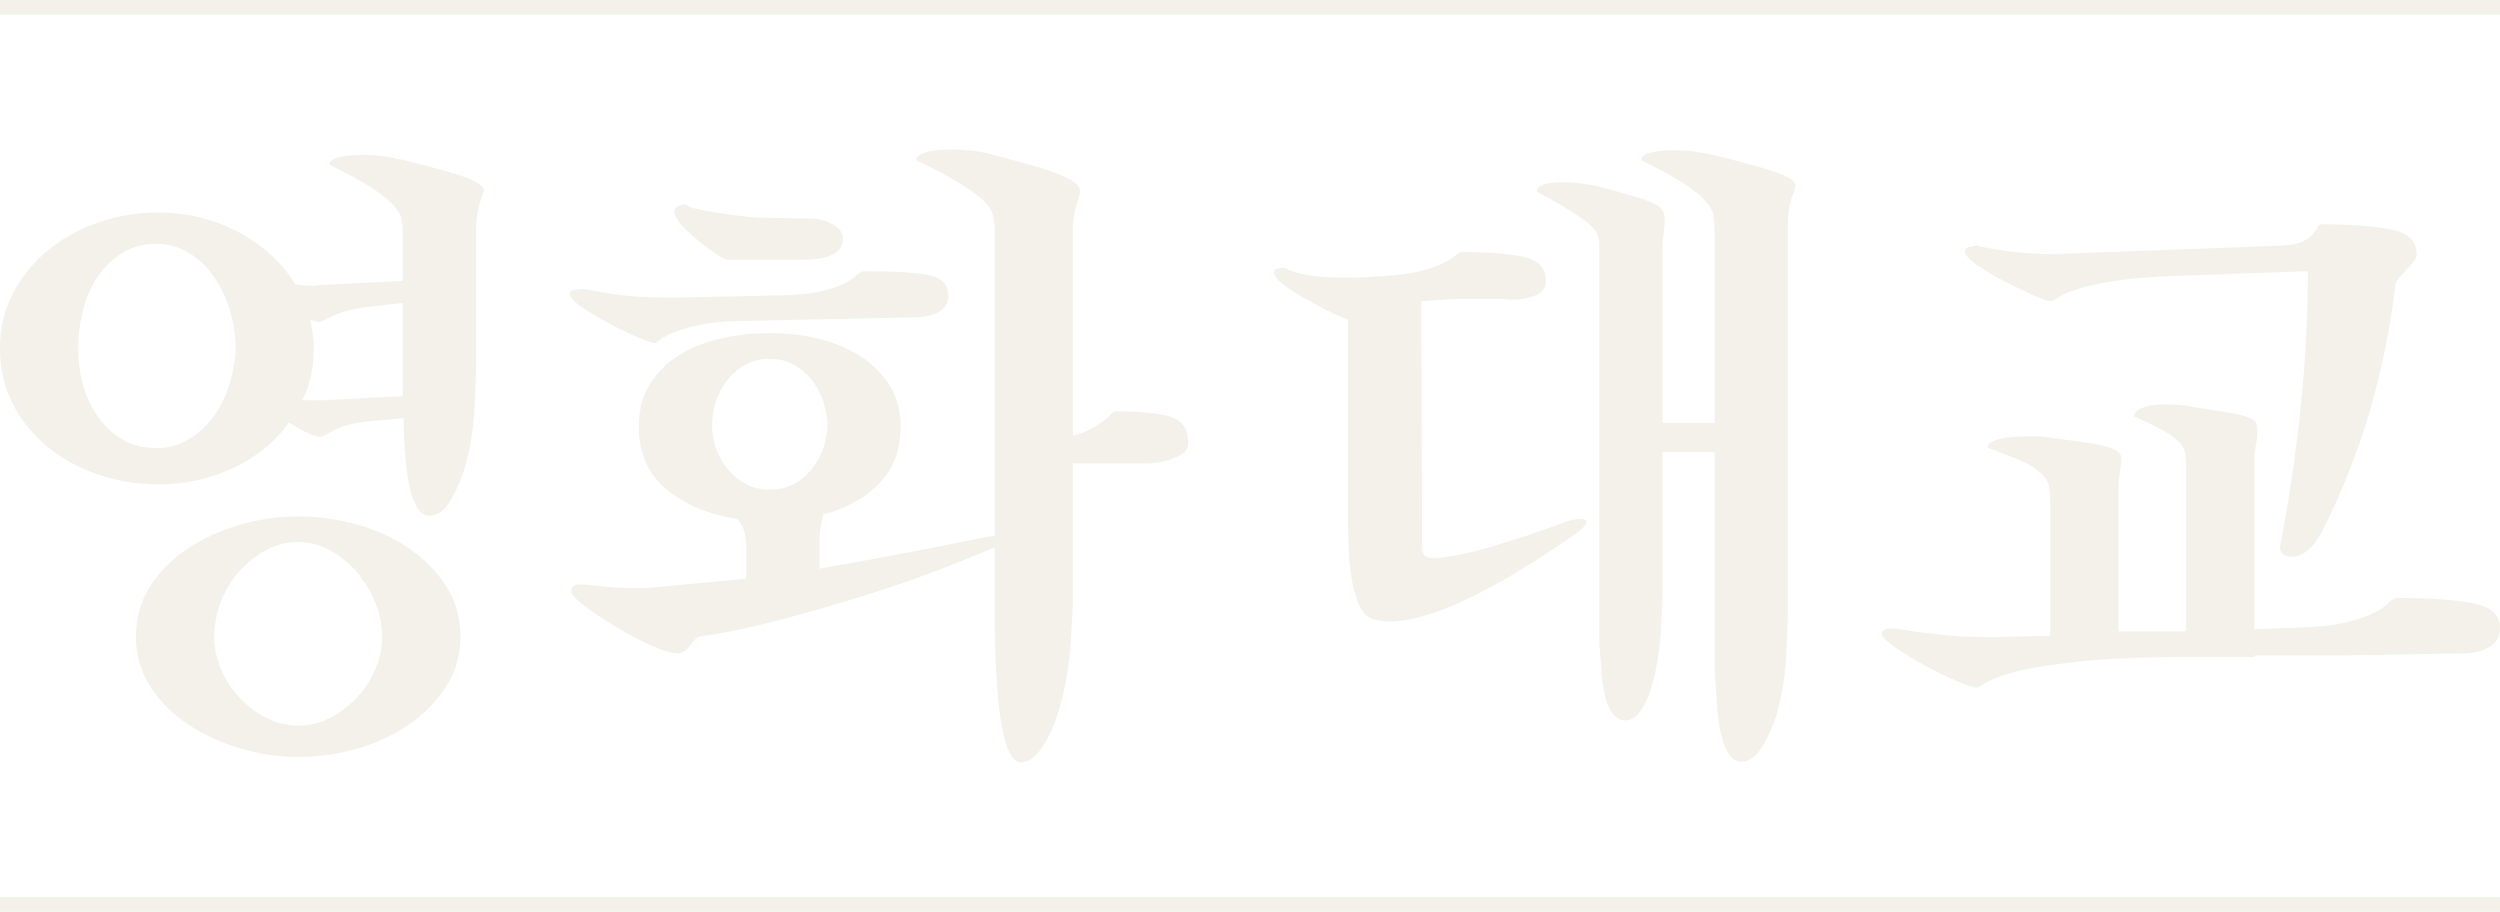
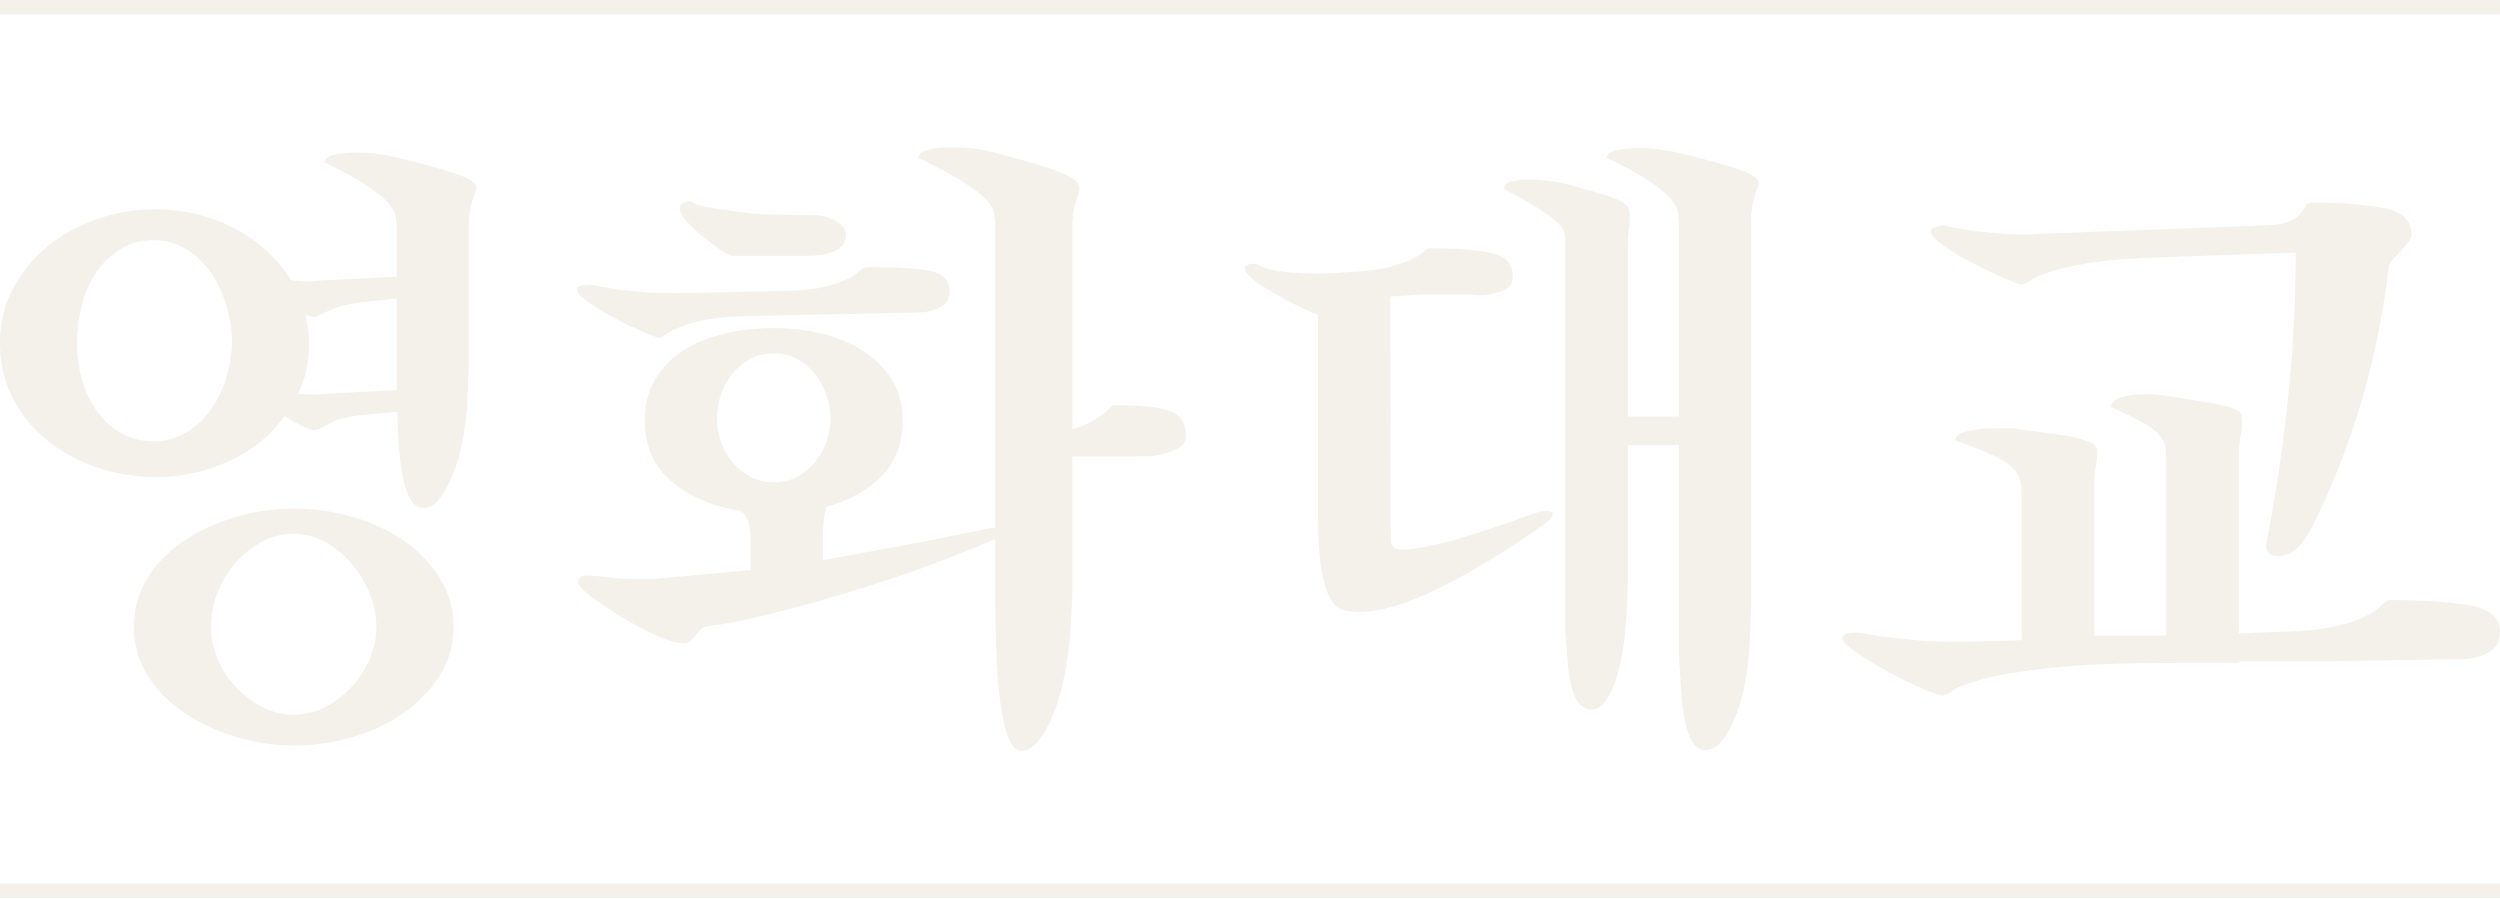
- <svg xmlns="http://www.w3.org/2000/svg" viewBox="0 -24.4 407.97 148.8" width="407.97" height="148.8">
-   <rect x="0" y="-24.4" width="407.97" height="2.4" fill="#F4F1EA" />
-   <rect x="0" y="122" width="407.97" height="2.4" fill="#F4F1EA" />
+ <svg xmlns="http://www.w3.org/2000/svg" viewBox="0 -24.4 414.24 148.8" width="414.24" height="148.8">
+   <rect x="0" y="-24.4" width="414.24" height="2.4" fill="#F4F1EA" />
+   <rect x="0" y="122" width="414.24" height="2.4" fill="#F4F1EA" />
  <path transform="translate(-7.55 93.09) scale(0.11614)" fill="#F4F1EA" d="M471.0 -418.0Q503.0 -398.0 514.0 -398.0Q517.0 -397.0 534.5 -407.0Q552.0 -417.0 587.0 -420.0L632.0 -424.0Q634.0 -287.0 668.0 -287.0Q683.0 -287.0 694.0 -302.5Q705.0 -318.0 713.5 -341.0Q722.0 -364.0 726.5 -391.0Q731.0 -418.0 732.0 -442.0L734.0 -493.0V-690.0Q734.0 -709.0 739.0 -726.0Q742.0 -735.0 745.0 -743.0Q745.0 -753.0 720.5 -762.0Q696.0 -771.0 631.0 -787.0Q617.0 -790.0 604.0 -792.0Q591.0 -794.0 578.0 -794.0Q528.0 -794.0 528.0 -780.0Q567.0 -761.0 587.5 -747.5Q608.0 -734.0 618.0 -723.0Q628.0 -712.0 629.5 -702.5Q631.0 -693.0 631.0 -683.0V-617.0L514.0 -611.0Q512.0 -611.0 509.5 -610.5Q507.0 -610.0 505.0 -610.0Q500.0 -610.0 493.5 -610.5Q487.0 -611.0 480.0 -612.0Q451.0 -659.0 399.0 -686.0Q347.0 -713.0 287.0 -713.0Q243.0 -713.0 203.0 -699.0Q163.0 -685.0 132.5 -660.0Q102.0 -635.0 83.5 -600.0Q65.0 -565.0 65.0 -522.0Q65.0 -479.0 83.0 -444.0Q101.0 -409.0 131.5 -384.0Q162.0 -359.0 202.5 -345.0Q243.0 -331.0 287.0 -331.0Q343.0 -331.0 392.5 -354.0Q442.0 -377.0 471.0 -418.0Z M506.0 -522.0Q506.0 -532.0 504.5 -542.0Q503.0 -552.0 501.0 -563.0Q510.0 -559.0 514.0 -559.0Q517.0 -560.0 534.5 -568.5Q552.0 -577.0 587.0 -581.0L631.0 -586.0V-455.0L514.0 -449.0Q495.0 -449.0 490.0 -450.0Q506.0 -481.0 506.0 -522.0Z M396.0 -522.0Q395.0 -496.0 387.0 -470.5Q379.0 -445.0 364.5 -425.5Q350.0 -406.0 329.5 -394.0Q309.0 -382.0 285.0 -382.0Q259.0 -382.0 239.0 -393.0Q219.0 -404.0 204.5 -423.5Q190.0 -443.0 182.5 -468.0Q175.0 -493.0 175.0 -522.0Q175.0 -550.0 182.0 -577.0Q189.0 -604.0 203.0 -624.0Q217.0 -644.0 237.5 -656.5Q258.0 -669.0 284.0 -669.0Q309.0 -669.0 330.0 -656.5Q351.0 -644.0 365.5 -623.0Q380.0 -602.0 388.0 -575.5Q396.0 -549.0 396.0 -522.0Z M712.0 -117.0Q712.0 -156.0 692.5 -187.0Q673.0 -218.0 641.5 -240.0Q610.0 -262.0 568.5 -274.0Q527.0 -286.0 484.0 -286.0Q442.0 -286.0 401.0 -274.0Q360.0 -262.0 327.5 -240.0Q295.0 -218.0 275.5 -187.0Q256.0 -156.0 256.0 -117.0Q256.0 -79.0 275.5 -48.0Q295.0 -17.0 327.5 5.0Q360.0 27.0 401.0 39.5Q442.0 52.0 484.0 52.0Q527.0 52.0 568.0 40.0Q609.0 28.0 641.0 5.5Q673.0 -17.0 692.5 -48.0Q712.0 -79.0 712.0 -117.0Z M602.0 -117.0Q602.0 -94.0 592.5 -71.5Q583.0 -49.0 566.5 -31.5Q550.0 -14.0 529.0 -3.0Q508.0 8.0 484.0 8.0Q460.0 8.0 439.0 -3.0Q418.0 -14.0 401.5 -31.5Q385.0 -49.0 375.5 -71.5Q366.0 -94.0 366.0 -117.0Q366.0 -141.0 375.0 -165.0Q384.0 -189.0 400.0 -207.5Q416.0 -226.0 437.5 -238.0Q459.0 -250.0 484.0 -250.0Q508.0 -250.0 529.5 -238.0Q551.0 -226.0 567.0 -207.0Q583.0 -188.0 592.5 -164.5Q602.0 -141.0 602.0 -117.0Z" />
-   <path transform="translate(91.58 92.33) scale(0.11614)" fill="#F4F1EA" d="M396.0 -670.0Q396.0 -682.0 381.0 -690.0Q366.0 -698.0 352.0 -698.0L293.0 -699.0Q273.0 -699.0 253.0 -701.5Q233.0 -704.0 217.0 -706.5Q201.0 -709.0 190.5 -711.5Q180.0 -714.0 178.0 -716.0Q176.0 -718.0 173.0 -718.0Q171.0 -718.0 165.0 -716.0Q159.0 -714.0 159.0 -708.0Q159.0 -700.0 169.5 -688.5Q180.0 -677.0 193.0 -666.5Q206.0 -656.0 218.0 -648.0Q230.0 -640.0 234.0 -640.0H337.0Q396.0 -640.0 396.0 -670.0Z M544.0 -589.0Q544.0 -612.0 519.0 -618.0Q494.0 -624.0 427.0 -624.0Q421.0 -624.0 416.0 -619.0Q411.0 -614.0 400.0 -608.0Q389.0 -602.0 368.0 -596.5Q347.0 -591.0 309.0 -590.0L162.0 -587.0H145.0Q123.0 -587.0 103.5 -588.5Q84.0 -590.0 68.5 -592.5Q53.0 -595.0 43.0 -597.0Q33.0 -599.0 32.0 -599.0H29.0Q28.0 -599.0 20.0 -598.0Q12.0 -597.0 12.0 -592.0Q12.0 -585.0 29.0 -573.5Q46.0 -562.0 67.5 -550.5Q89.0 -539.0 108.0 -531.0Q127.0 -523.0 131.0 -523.0Q133.0 -523.0 138.5 -527.5Q144.0 -532.0 157.0 -537.5Q170.0 -543.0 192.0 -548.0Q214.0 -553.0 249.0 -554.0L489.0 -559.0Q494.0 -559.0 503.5 -559.5Q513.0 -560.0 522.0 -563.0Q531.0 -566.0 537.5 -572.0Q544.0 -578.0 544.0 -589.0Z M609.0 -236.0V-155.0Q609.0 66.0 646.0 66.0Q660.0 66.0 672.5 49.5Q685.0 33.0 694.0 8.5Q703.0 -16.0 708.5 -45.0Q714.0 -74.0 716.0 -100.0L719.0 -155.0V-354.0H822.0Q838.0 -354.0 851.0 -358.0Q862.0 -361.0 871.5 -366.5Q881.0 -372.0 881.0 -383.0Q881.0 -412.0 856.0 -419.5Q831.0 -427.0 784.0 -427.0H778.0Q776.0 -427.0 772.0 -422.5Q768.0 -418.0 760.5 -412.5Q753.0 -407.0 742.5 -401.5Q732.0 -396.0 719.0 -393.0V-684.0Q719.0 -700.0 724.0 -716.5Q729.0 -733.0 729.0 -736.0Q729.0 -742.0 723.5 -747.0Q718.0 -752.0 704.5 -758.0Q691.0 -764.0 667.5 -771.0Q644.0 -778.0 609.0 -787.0Q592.0 -792.0 575.5 -793.5Q559.0 -795.0 545.0 -795.0Q525.0 -795.0 512.0 -791.0Q499.0 -787.0 499.0 -780.0Q538.0 -761.0 560.0 -747.5Q582.0 -734.0 593.0 -723.5Q604.0 -713.0 606.5 -703.5Q609.0 -694.0 609.0 -683.0V-252.0Q608.0 -252.0 604.5 -251.5Q601.0 -251.0 599.0 -251.0Q526.0 -236.0 467.0 -225.0Q408.0 -214.0 363.0 -206.0V-246.0Q363.0 -260.0 368.0 -282.0Q417.0 -295.0 447.0 -326.0Q477.0 -357.0 477.0 -405.0Q477.0 -439.0 461.5 -463.5Q446.0 -488.0 420.5 -504.5Q395.0 -521.0 362.0 -529.0Q329.0 -537.0 293.0 -537.0Q258.0 -537.0 224.5 -529.5Q191.0 -522.0 165.5 -506.0Q140.0 -490.0 124.5 -465.0Q109.0 -440.0 109.0 -405.0Q109.0 -350.0 148.0 -317.5Q187.0 -285.0 247.0 -276.0Q260.0 -264.0 260.0 -236.0V-192.0L133.0 -180.0Q124.0 -179.0 116.0 -179.0Q108.0 -179.0 101.0 -179.0Q73.0 -179.0 55.0 -181.5Q37.0 -184.0 27.0 -184.0Q14.0 -184.0 14.0 -174.0Q14.0 -168.0 32.5 -154.0Q51.0 -140.0 75.5 -125.0Q100.0 -110.0 125.5 -98.5Q151.0 -87.0 165.0 -87.0Q174.0 -88.0 181.0 -98.0Q188.0 -108.0 194.0 -111.0Q192.0 -110.0 222.0 -115.0Q252.0 -120.0 307.0 -134.0Q362.0 -148.0 439.5 -172.5Q517.0 -197.0 609.0 -236.0Z M374.0 -405.0Q372.0 -369.0 349.5 -343.0Q327.0 -317.0 293.0 -317.0Q276.0 -317.0 261.5 -324.0Q247.0 -331.0 236.0 -343.5Q225.0 -356.0 218.5 -372.5Q212.0 -389.0 212.0 -407.0Q212.0 -426.0 218.0 -443.0Q224.0 -460.0 235.0 -473.0Q246.0 -486.0 260.5 -493.5Q275.0 -501.0 293.0 -501.0Q311.0 -501.0 326.0 -493.0Q341.0 -485.0 351.5 -472.0Q362.0 -459.0 368.0 -441.5Q374.0 -424.0 374.0 -405.0Z" />
-   <path transform="translate(206.51 92.22) scale(0.11614)" fill="#F4F1EA" d="M558.0 -169.0V-369.0H631.0V-67.0L635.0 -6.0Q642.0 66.0 668.0 66.0Q683.0 66.0 694.0 51.0Q705.0 36.0 713.5 13.5Q722.0 -9.0 726.5 -36.5Q731.0 -64.0 732.0 -88.0L734.0 -139.0V-689.0Q734.0 -708.0 739.0 -725.0Q742.0 -734.0 745.0 -742.0Q745.0 -752.0 720.5 -761.0Q696.0 -770.0 631.0 -786.0Q617.0 -789.0 604.0 -791.0Q591.0 -793.0 578.0 -793.0Q528.0 -793.0 528.0 -779.0Q567.0 -760.0 587.5 -746.5Q608.0 -733.0 618.0 -722.0Q628.0 -711.0 629.5 -701.5Q631.0 -692.0 631.0 -682.0V-410.0H558.0V-654.0Q558.0 -664.0 559.5 -675.5Q561.0 -687.0 561.0 -694.0Q561.0 -701.0 559.0 -706.5Q557.0 -712.0 548.0 -717.0Q539.0 -722.0 520.5 -727.5Q502.0 -733.0 469.0 -742.0Q442.0 -748.0 418.0 -748.0Q381.0 -748.0 381.0 -735.0Q411.0 -719.0 428.5 -708.0Q446.0 -697.0 455.0 -689.0Q464.0 -681.0 466.5 -674.5Q469.0 -668.0 469.0 -660.0V-654.0V-102.0L473.0 -50.0Q477.0 -19.0 485.0 -5.5Q493.0 8.0 506.0 8.0Q518.0 8.0 527.0 -5.0Q536.0 -18.0 542.0 -37.5Q548.0 -57.0 551.5 -80.0Q555.0 -103.0 556.0 -124.0Z M440.0 -257.0Q451.0 -266.0 451.0 -271.0Q451.0 -275.0 442.0 -275.0Q435.0 -275.0 425.0 -272.0Q284.0 -220.0 234.0 -220.0Q227.0 -220.0 223.5 -224.0Q220.0 -228.0 220.0 -232.0L219.0 -581.0L264.0 -584.0H337.0Q340.0 -583.0 347.0 -583.0Q364.0 -583.0 379.0 -589.0Q394.0 -595.0 394.0 -609.0Q394.0 -637.0 361.5 -643.5Q329.0 -650.0 277.0 -650.0Q272.0 -650.0 268.0 -646.0Q264.0 -642.0 255.0 -637.0Q246.0 -632.0 228.0 -626.0Q210.0 -620.0 177.0 -617.0L162.0 -616.0Q149.0 -615.0 137.5 -614.5Q126.0 -614.0 115.0 -614.0Q88.0 -614.0 71.0 -616.0Q54.0 -618.0 44.0 -621.0Q34.0 -624.0 30.5 -626.0Q27.0 -628.0 26.0 -628.0Q24.0 -628.0 18.0 -627.0Q12.0 -626.0 12.0 -621.0Q12.0 -615.0 23.0 -606.0Q34.0 -597.0 50.5 -587.5Q67.0 -578.0 84.5 -569.0Q102.0 -560.0 116.0 -555.0V-272.0Q116.0 -220.0 121.0 -191.5Q126.0 -163.0 134.0 -149.5Q142.0 -136.0 153.0 -133.5Q164.0 -131.0 175.0 -131.0Q260.0 -131.0 440.0 -257.0Z" />
-   <path transform="translate(307.39 92.22) scale(0.11614)" fill="#F4F1EA" d="M749.0 -647.0Q749.0 -675.0 711.5 -682.0Q674.0 -689.0 616.0 -689.0Q611.0 -689.0 609.5 -685.0Q608.0 -681.0 603.5 -675.5Q599.0 -670.0 589.5 -665.0Q580.0 -660.0 558.0 -659.0L264.0 -648.0Q258.0 -648.0 252.0 -647.5Q246.0 -647.0 240.0 -647.0Q220.0 -647.0 201.5 -648.5Q183.0 -650.0 168.5 -652.0Q154.0 -654.0 145.0 -656.0Q136.0 -658.0 135.0 -658.0Q134.0 -659.0 131.0 -659.0Q130.0 -659.0 122.0 -657.5Q114.0 -656.0 114.0 -651.0Q114.0 -644.0 131.0 -632.0Q148.0 -620.0 169.5 -609.0Q191.0 -598.0 210.0 -589.5Q229.0 -581.0 234.0 -581.0Q239.0 -581.0 244.5 -585.5Q250.0 -590.0 268.0 -596.5Q286.0 -603.0 322.0 -609.0Q358.0 -615.0 425.0 -617.0L596.0 -623.0Q596.0 -441.0 558.0 -242.0Q557.0 -239.0 557.0 -235.0Q557.0 -222.0 574.0 -222.0Q595.0 -222.0 613.0 -252.0L616.0 -257.0Q658.0 -341.0 683.0 -426.5Q708.0 -512.0 719.0 -603.0Q719.0 -608.0 724.0 -613.5Q729.0 -619.0 734.5 -625.0Q740.0 -631.0 744.5 -636.5Q749.0 -642.0 749.0 -647.0Z M234.0 -111.0 161.0 -109.0H147.0Q115.0 -109.0 93.5 -111.0Q72.0 -113.0 56.5 -115.0Q41.0 -117.0 30.5 -119.0Q20.0 -121.0 12.0 -121.0Q3.0 -121.0 0.0 -118.5Q-3.0 -116.0 -3.0 -114.0Q-3.0 -108.0 15.5 -95.0Q34.0 -82.0 57.0 -69.5Q80.0 -57.0 102.0 -47.5Q124.0 -38.0 130.0 -38.0Q134.0 -38.0 143.0 -44.5Q152.0 -51.0 182.5 -59.5Q213.0 -68.0 273.0 -74.5Q333.0 -81.0 439.0 -81.0H521.0V-83.0H631.0L814.0 -86.0Q829.0 -86.0 840.0 -90.0Q850.0 -93.0 858.0 -100.5Q866.0 -108.0 866.0 -122.0Q866.0 -150.0 825.5 -157.0Q785.0 -164.0 721.0 -164.0Q716.0 -164.0 710.0 -157.5Q704.0 -151.0 690.0 -143.5Q676.0 -136.0 649.0 -129.5Q622.0 -123.0 574.0 -122.0L521.0 -120.0V-360.0Q521.0 -368.0 523.0 -378.5Q525.0 -389.0 525.0 -399.0Q525.0 -406.0 523.5 -410.0Q522.0 -414.0 513.0 -417.5Q504.0 -421.0 483.5 -424.5Q463.0 -428.0 425.0 -434.0Q417.0 -435.0 410.5 -435.5Q404.0 -436.0 397.0 -436.0Q377.0 -436.0 364.5 -431.5Q352.0 -427.0 352.0 -419.0Q379.0 -407.0 394.0 -398.5Q409.0 -390.0 416.0 -382.0Q423.0 -374.0 424.0 -365.5Q425.0 -357.0 425.0 -345.0V-117.0H330.0V-316.0Q330.0 -331.0 332.0 -341.5Q334.0 -352.0 334.0 -359.0Q334.0 -365.0 330.5 -368.5Q327.0 -372.0 316.5 -375.5Q306.0 -379.0 286.5 -382.0Q267.0 -385.0 234.0 -389.0Q226.0 -391.0 217.5 -391.0Q209.0 -391.0 201.0 -391.0Q178.0 -391.0 162.0 -387.0Q146.0 -383.0 146.0 -375.0Q177.0 -364.0 194.5 -356.0Q212.0 -348.0 221.0 -339.5Q230.0 -331.0 232.0 -322.0Q234.0 -313.0 234.0 -301.0Z" />
+   <path transform="translate(94.18 92.33) scale(0.11614)" fill="#F4F1EA" d="M396.0 -670.0Q396.0 -682.0 381.0 -690.0Q366.0 -698.0 352.0 -698.0L293.0 -699.0Q273.0 -699.0 253.0 -701.5Q233.0 -704.0 217.0 -706.5Q201.0 -709.0 190.5 -711.5Q180.0 -714.0 178.0 -716.0Q176.0 -718.0 173.0 -718.0Q171.0 -718.0 165.0 -716.0Q159.0 -714.0 159.0 -708.0Q159.0 -700.0 169.5 -688.5Q180.0 -677.0 193.0 -666.5Q206.0 -656.0 218.0 -648.0Q230.0 -640.0 234.0 -640.0H337.0Q396.0 -640.0 396.0 -670.0Z M544.0 -589.0Q544.0 -612.0 519.0 -618.0Q494.0 -624.0 427.0 -624.0Q421.0 -624.0 416.0 -619.0Q411.0 -614.0 400.0 -608.0Q389.0 -602.0 368.0 -596.5Q347.0 -591.0 309.0 -590.0L162.0 -587.0H145.0Q123.0 -587.0 103.5 -588.5Q84.0 -590.0 68.5 -592.5Q53.0 -595.0 43.0 -597.0Q33.0 -599.0 32.0 -599.0H29.0Q28.0 -599.0 20.0 -598.0Q12.0 -597.0 12.0 -592.0Q12.0 -585.0 29.0 -573.5Q46.0 -562.0 67.5 -550.5Q89.0 -539.0 108.0 -531.0Q127.0 -523.0 131.0 -523.0Q133.0 -523.0 138.5 -527.5Q144.0 -532.0 157.0 -537.5Q170.0 -543.0 192.0 -548.0Q214.0 -553.0 249.0 -554.0L489.0 -559.0Q494.0 -559.0 503.5 -559.5Q513.0 -560.0 522.0 -563.0Q531.0 -566.0 537.5 -572.0Q544.0 -578.0 544.0 -589.0Z M609.0 -236.0V-155.0Q609.0 66.0 646.0 66.0Q660.0 66.0 672.5 49.5Q685.0 33.0 694.0 8.5Q703.0 -16.0 708.5 -45.0Q714.0 -74.0 716.0 -100.0L719.0 -155.0V-354.0H822.0Q838.0 -354.0 851.0 -358.0Q862.0 -361.0 871.5 -366.5Q881.0 -372.0 881.0 -383.0Q881.0 -412.0 856.0 -419.5Q831.0 -427.0 784.0 -427.0H778.0Q776.0 -427.0 772.0 -422.5Q768.0 -418.0 760.5 -412.5Q753.0 -407.0 742.5 -401.5Q732.0 -396.0 719.0 -393.0V-684.0Q719.0 -700.0 724.0 -716.5Q729.0 -733.0 729.0 -736.0Q729.0 -742.0 723.5 -747.0Q718.0 -752.0 704.5 -758.0Q691.0 -764.0 667.5 -771.0Q644.0 -778.0 609.0 -787.0Q592.0 -792.0 575.5 -793.5Q559.0 -795.0 545.0 -795.0Q525.0 -795.0 512.0 -791.0Q499.0 -787.0 499.0 -780.0Q538.0 -761.0 560.0 -747.5Q582.0 -734.0 593.0 -723.5Q604.0 -713.0 606.5 -703.5Q609.0 -694.0 609.0 -683.0V-252.0Q608.0 -252.0 604.5 -251.5Q601.0 -251.0 599.0 -251.0Q526.0 -236.0 467.0 -225.0Q408.0 -214.0 363.0 -206.0V-246.0Q363.0 -260.0 368.0 -282.0Q417.0 -295.0 447.0 -326.0Q477.0 -357.0 477.0 -405.0Q477.0 -439.0 461.5 -463.5Q446.0 -488.0 420.5 -504.5Q395.0 -521.0 362.0 -529.0Q329.0 -537.0 293.0 -537.0Q258.0 -537.0 224.5 -529.5Q191.0 -522.0 165.5 -506.0Q140.0 -490.0 124.5 -465.0Q109.0 -440.0 109.0 -405.0Q109.0 -350.0 148.0 -317.5Q187.0 -285.0 247.0 -276.0Q260.0 -264.0 260.0 -236.0V-192.0L133.0 -180.0Q124.0 -179.0 116.0 -179.0Q108.0 -179.0 101.0 -179.0Q73.0 -179.0 55.0 -181.5Q37.0 -184.0 27.0 -184.0Q14.0 -184.0 14.0 -174.0Q14.0 -168.0 32.5 -154.0Q51.0 -140.0 75.5 -125.0Q100.0 -110.0 125.5 -98.5Q151.0 -87.0 165.0 -87.0Q174.0 -88.0 181.0 -98.0Q188.0 -108.0 194.0 -111.0Q192.0 -110.0 222.0 -115.0Q252.0 -120.0 307.0 -134.0Q362.0 -148.0 439.5 -172.5Q517.0 -197.0 609.0 -236.0Z M374.0 -405.0Q372.0 -369.0 349.5 -343.0Q327.0 -317.0 293.0 -317.0Q276.0 -317.0 261.5 -324.0Q247.0 -331.0 236.0 -343.5Q225.0 -356.0 218.5 -372.5Q212.0 -389.0 212.0 -407.0Q212.0 -426.0 218.0 -443.0Q224.0 -460.0 235.0 -473.0Q246.0 -486.0 260.5 -493.5Q275.0 -501.0 293.0 -501.0Q311.0 -501.0 326.0 -493.0Q341.0 -485.0 351.5 -472.0Q362.0 -459.0 368.0 -441.5Q374.0 -424.0 374.0 -405.0Z" />
+   <path transform="translate(204.91 92.22) scale(0.11614)" fill="#F4F1EA" d="M558.0 -169.0V-369.0H631.0V-67.0L635.0 -6.0Q642.0 66.0 668.0 66.0Q683.0 66.0 694.0 51.0Q705.0 36.0 713.5 13.5Q722.0 -9.0 726.5 -36.5Q731.0 -64.0 732.0 -88.0L734.0 -139.0V-689.0Q734.0 -708.0 739.0 -725.0Q742.0 -734.0 745.0 -742.0Q745.0 -752.0 720.5 -761.0Q696.0 -770.0 631.0 -786.0Q617.0 -789.0 604.0 -791.0Q591.0 -793.0 578.0 -793.0Q528.0 -793.0 528.0 -779.0Q567.0 -760.0 587.5 -746.5Q608.0 -733.0 618.0 -722.0Q628.0 -711.0 629.5 -701.5Q631.0 -692.0 631.0 -682.0V-410.0H558.0V-654.0Q558.0 -664.0 559.5 -675.5Q561.0 -687.0 561.0 -694.0Q561.0 -701.0 559.0 -706.5Q557.0 -712.0 548.0 -717.0Q539.0 -722.0 520.5 -727.5Q502.0 -733.0 469.0 -742.0Q442.0 -748.0 418.0 -748.0Q381.0 -748.0 381.0 -735.0Q411.0 -719.0 428.5 -708.0Q446.0 -697.0 455.0 -689.0Q464.0 -681.0 466.5 -674.5Q469.0 -668.0 469.0 -660.0V-654.0V-102.0L473.0 -50.0Q477.0 -19.0 485.0 -5.5Q493.0 8.0 506.0 8.0Q518.0 8.0 527.0 -5.0Q536.0 -18.0 542.0 -37.5Q548.0 -57.0 551.5 -80.0Q555.0 -103.0 556.0 -124.0Z M440.0 -257.0Q451.0 -266.0 451.0 -271.0Q451.0 -275.0 442.0 -275.0Q435.0 -275.0 425.0 -272.0Q284.0 -220.0 234.0 -220.0Q227.0 -220.0 223.5 -224.0Q220.0 -228.0 220.0 -232.0L219.0 -581.0L264.0 -584.0H337.0Q340.0 -583.0 347.0 -583.0Q364.0 -583.0 379.0 -589.0Q394.0 -595.0 394.0 -609.0Q394.0 -637.0 361.5 -643.5Q329.0 -650.0 277.0 -650.0Q272.0 -650.0 268.0 -646.0Q264.0 -642.0 255.0 -637.0Q246.0 -632.0 228.0 -626.0Q210.0 -620.0 177.0 -617.0L162.0 -616.0Q149.0 -615.0 137.5 -614.5Q126.0 -614.0 115.0 -614.0Q88.0 -614.0 71.0 -616.0Q54.0 -618.0 44.0 -621.0Q34.0 -624.0 30.5 -626.0Q27.0 -628.0 26.0 -628.0Q24.0 -628.0 18.0 -627.0Q12.0 -626.0 12.0 -621.0Q12.0 -615.0 23.0 -606.0Q34.0 -597.0 50.5 -587.5Q67.0 -578.0 84.5 -569.0Q102.0 -560.0 116.0 -555.0V-272.0Q116.0 -220.0 121.0 -191.5Q126.0 -163.0 134.0 -149.5Q142.0 -136.0 153.0 -133.5Q164.0 -131.0 175.0 -131.0Q260.0 -131.0 440.0 -257.0Z" />
+   <path transform="translate(305.62 95.6) scale(0.12544)" fill="#F4F1EA" d="M749.0 -647.0Q749.0 -675.0 711.5 -682.0Q674.0 -689.0 616.0 -689.0Q611.0 -689.0 609.5 -685.0Q608.0 -681.0 603.5 -675.5Q599.0 -670.0 589.5 -665.0Q580.0 -660.0 558.0 -659.0L264.0 -648.0Q258.0 -648.0 252.0 -647.5Q246.0 -647.0 240.0 -647.0Q220.0 -647.0 201.5 -648.5Q183.0 -650.0 168.5 -652.0Q154.0 -654.0 145.0 -656.0Q136.0 -658.0 135.0 -658.0Q134.0 -659.0 131.0 -659.0Q130.0 -659.0 122.0 -657.5Q114.0 -656.0 114.0 -651.0Q114.0 -644.0 131.0 -632.0Q148.0 -620.0 169.5 -609.0Q191.0 -598.0 210.0 -589.5Q229.0 -581.0 234.0 -581.0Q239.0 -581.0 244.5 -585.5Q250.0 -590.0 268.0 -596.5Q286.0 -603.0 322.0 -609.0Q358.0 -615.0 425.0 -617.0L596.0 -623.0Q596.0 -441.0 558.0 -242.0Q557.0 -239.0 557.0 -235.0Q557.0 -222.0 574.0 -222.0Q595.0 -222.0 613.0 -252.0L616.0 -257.0Q658.0 -341.0 683.0 -426.5Q708.0 -512.0 719.0 -603.0Q719.0 -608.0 724.0 -613.5Q729.0 -619.0 734.5 -625.0Q740.0 -631.0 744.5 -636.5Q749.0 -642.0 749.0 -647.0Z M234.0 -111.0 161.0 -109.0H147.0Q115.0 -109.0 93.5 -111.0Q72.0 -113.0 56.5 -115.0Q41.0 -117.0 30.5 -119.0Q20.0 -121.0 12.0 -121.0Q3.0 -121.0 0.0 -118.5Q-3.0 -116.0 -3.0 -114.0Q-3.0 -108.0 15.5 -95.0Q34.0 -82.0 57.0 -69.5Q80.0 -57.0 102.0 -47.5Q124.0 -38.0 130.0 -38.0Q134.0 -38.0 143.0 -44.5Q152.0 -51.0 182.5 -59.5Q213.0 -68.0 273.0 -74.5Q333.0 -81.0 439.0 -81.0H521.0V-83.0H631.0L814.0 -86.0Q829.0 -86.0 840.0 -90.0Q850.0 -93.0 858.0 -100.5Q866.0 -108.0 866.0 -122.0Q866.0 -150.0 825.5 -157.0Q785.0 -164.0 721.0 -164.0Q716.0 -164.0 710.0 -157.5Q704.0 -151.0 690.0 -143.5Q676.0 -136.0 649.0 -129.5Q622.0 -123.0 574.0 -122.0L521.0 -120.0V-360.0Q521.0 -368.0 523.0 -378.5Q525.0 -389.0 525.0 -399.0Q525.0 -406.0 523.5 -410.0Q522.0 -414.0 513.0 -417.5Q504.0 -421.0 483.5 -424.5Q463.0 -428.0 425.0 -434.0Q417.0 -435.0 410.5 -435.5Q404.0 -436.0 397.0 -436.0Q377.0 -436.0 364.5 -431.5Q352.0 -427.0 352.0 -419.0Q379.0 -407.0 394.0 -398.5Q409.0 -390.0 416.0 -382.0Q423.0 -374.0 424.0 -365.5Q425.0 -357.0 425.0 -345.0V-117.0H330.0V-316.0Q330.0 -331.0 332.0 -341.5Q334.0 -352.0 334.0 -359.0Q334.0 -365.0 330.5 -368.5Q327.0 -372.0 316.5 -375.5Q306.0 -379.0 286.5 -382.0Q267.0 -385.0 234.0 -389.0Q226.0 -391.0 217.5 -391.0Q209.0 -391.0 201.0 -391.0Q178.0 -391.0 162.0 -387.0Q146.0 -383.0 146.0 -375.0Q177.0 -364.0 194.5 -356.0Q212.0 -348.0 221.0 -339.5Q230.0 -331.0 232.0 -322.0Q234.0 -313.0 234.0 -301.0Z" />
</svg>
